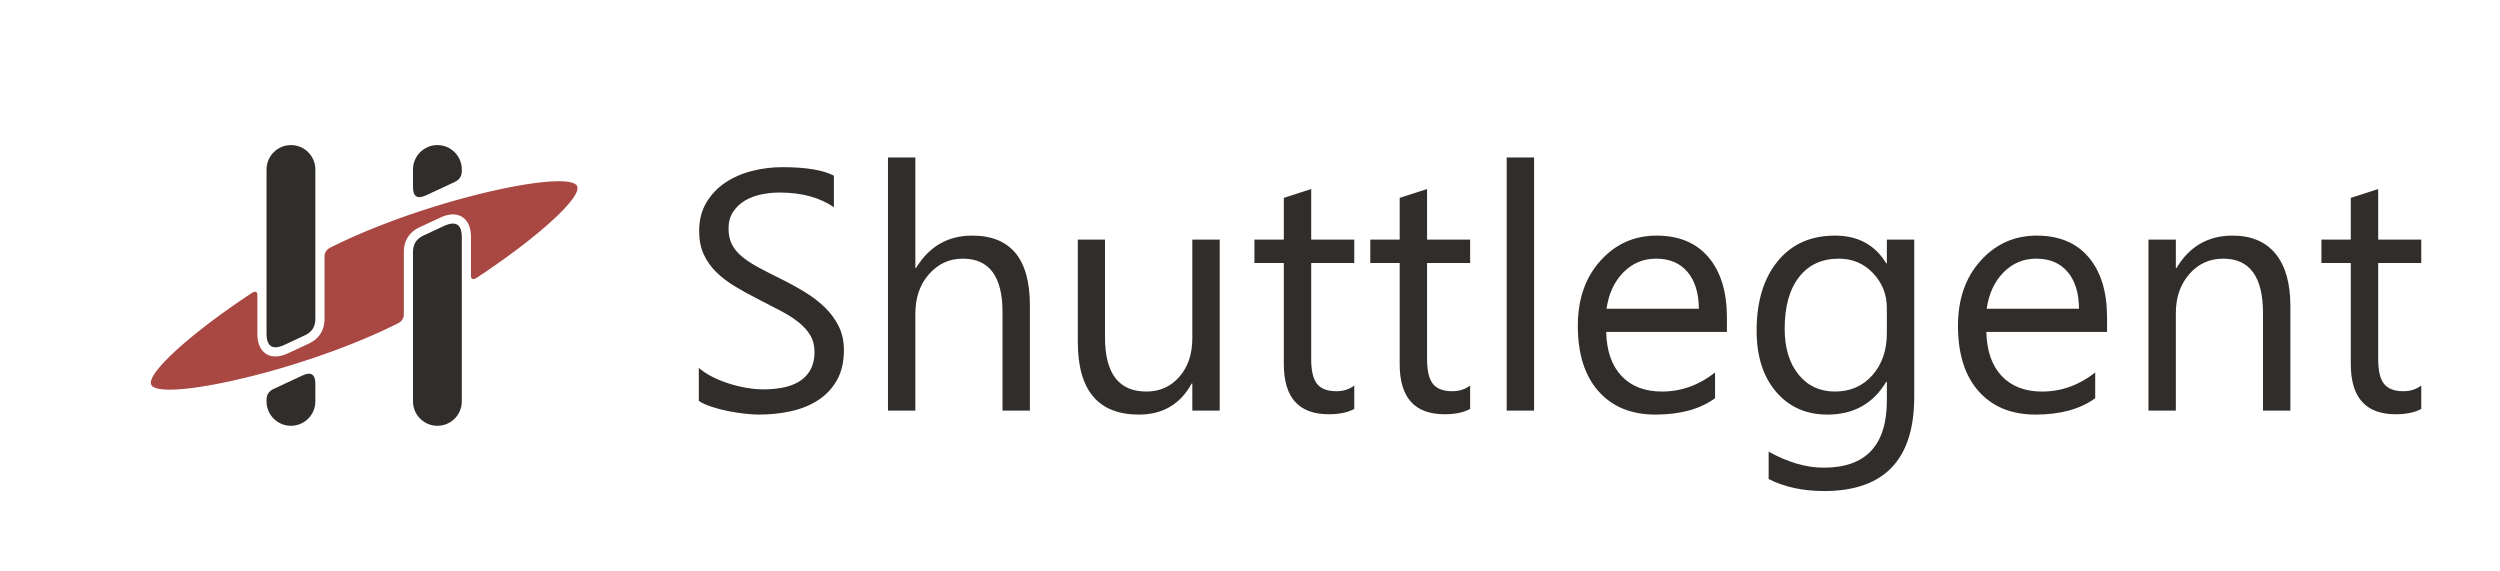
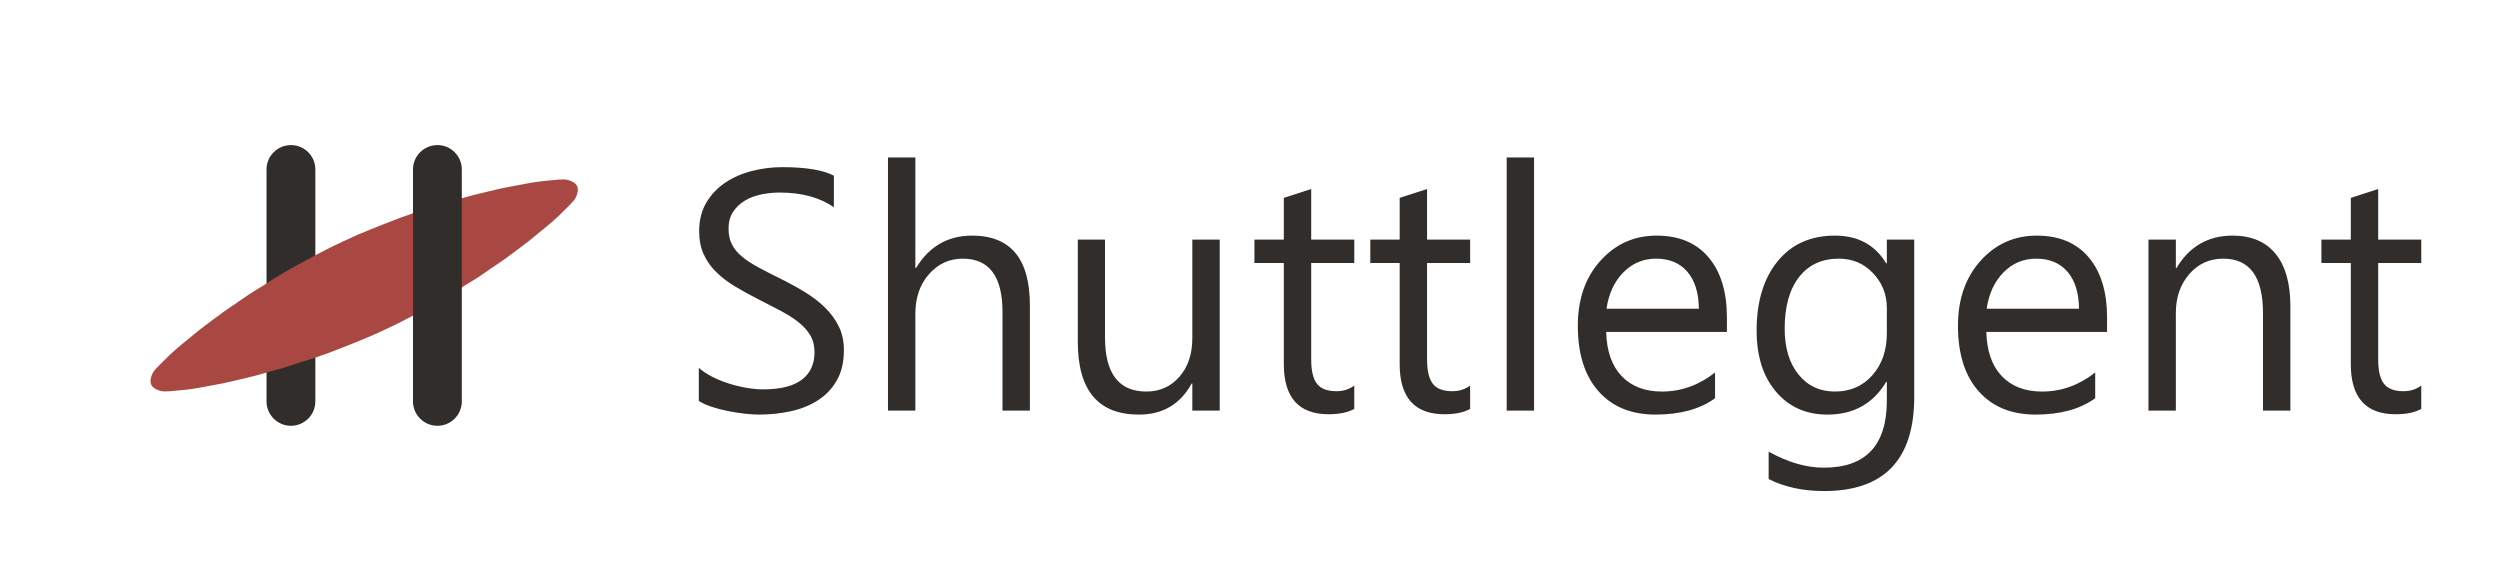
<svg xmlns="http://www.w3.org/2000/svg" width="508" height="116" viewBox="0 0 508 116" role="img">
-   <g transform="translate(12 0) scale(1)">
-     <g transform="translate(62 58) scale(0.31)">
-       <g fill="#302D2A">
-         <path d="M -64 75 Q -64 70 -59.468 67.887 L -40.532 59.057 Q -32 55.079 -32 64.493 L -32 76 C -32 84.837 -39.163 92 -48 92 C -56.837 92 -64 84.837 -64 76 Z" />
-         <path d="M -64 75 Q -64 70 -59.468 67.887 L -40.532 59.057 Q -32 55.079 -32 64.493 L -32 76 C -32 84.837 -39.163 92 -48 92 C -56.837 92 -64 84.837 -64 76 Z" transform="rotate(180)" />
-       </g>
-       <path d="M-78.258 8.024 L-79.589 8.921 L-80.911 9.818 L-82.225 10.714 L-83.529 11.611 L-84.825 12.507 L-86.112 13.402 L-87.389 14.297 L-88.657 15.19 L-89.915 16.083 L-91.163 16.974 L-92.4 17.863 L-93.627 18.751 L-94.843 19.636 L-96.048 20.52 L-97.242 21.401 L-98.424 22.279 L-99.595 23.155 L-100.754 24.028 L-101.9 24.898 L-103.034 25.764 L-104.156 26.627 L-105.265 27.486 L-106.36 28.341 L-107.443 29.191 L-108.512 30.038 L-109.567 30.88 L-110.608 31.718 L-111.635 32.55 L-112.647 33.377 L-113.645 34.199 L-114.628 35.016 L-115.596 35.827 L-116.549 36.632 L-117.485 37.431 L-118.407 38.224 L-119.312 39.01 L-120.201 39.789 L-121.073 40.562 L-121.929 41.328 L-122.767 42.086 L-123.589 42.837 L-124.393 43.58 L-125.18 44.316 L-125.948 45.043 L-126.699 45.763 L-127.431 46.474 L-128.145 47.176 L-128.84 47.869 L-129.516 48.554 L-130.173 49.229 L-130.81 49.895 L-131.428 50.551 L-132.025 51.198 L-132.317 51.517 L-132.603 51.834 L-132.884 52.149 L-133.16 52.461 L-133.431 52.77 L-133.697 53.077 L-133.957 53.381 L-134.213 53.682 L-134.463 53.981 L-134.708 54.277 L-134.947 54.57 L-135.181 54.861 L-135.41 55.149 L-135.633 55.434 L-135.851 55.716 L-136.063 55.995 L-136.27 56.271 L-136.472 56.545 L-136.668 56.815 L-136.858 57.083 L-137.043 57.347 L-137.222 57.609 L-137.395 57.868 L-137.563 58.123 L-137.725 58.375 L-137.881 58.625 L-138.032 58.871 L-138.176 59.114 L-138.315 59.354 L-138.448 59.591 L-138.575 59.824 L-138.696 60.054 L-138.812 60.281 L-138.921 60.505 L-139.024 60.725 L-139.121 60.942 L-139.212 61.156 L-139.298 61.366 L-139.377 61.573 L-139.449 61.776 L-139.516 61.976 L-139.576 62.172 L-139.631 62.365 L-139.679 62.555 L-139.72 62.74 L-139.756 62.923 L-139.785 63.101 L-139.807 63.276 L-139.823 63.448 L-139.833 63.615 L-139.837 63.779 L-139.833 63.939 L-139.824 64.096 L-139.808 64.248 L-139.785 64.397 L-139.755 64.542 L-139.719 64.683 L-139.677 64.82 L-139.627 64.954 L-139.571 65.083 L-139.508 65.209 L-139.438 65.333 L-139.36 65.454 L-139.275 65.572 L-139.183 65.688 L-139.084 65.801 L-138.977 65.911 L-138.864 66.019 L-138.743 66.125 L-138.615 66.227 L-138.48 66.328 L-138.339 66.425 L-138.19 66.521 L-138.035 66.613 L-137.872 66.703 L-137.703 66.791 L-137.527 66.876 L-137.345 66.958 L-137.156 67.038 L-136.96 67.115 L-136.757 67.19 L-136.548 67.263 L-136.332 67.333 L-136.11 67.4 L-135.881 67.465 L-135.646 67.528 L-135.404 67.588 L-135.157 67.645 L-134.902 67.701 L-134.642 67.753 L-134.375 67.804 L-134.102 67.851 L-133.823 67.897 L-133.537 67.94 L-133.246 67.98 L-132.949 68.019 L-132.645 68.054 L-132.335 68.088 L-132.02 68.119 L-131.699 68.147 L-131.371 68.173 L-131.038 68.197 L-130.699 68.219 L-130.354 68.238 L-130.004 68.255 L-129.648 68.269 L-129.286 68.281 L-128.919 68.291 L-128.546 68.298 L-128.167 68.303 L-127.783 68.306 L-127.393 68.307 L-126.998 68.305 L-126.598 68.301 L-126.192 68.294 L-125.781 68.286 L-125.365 68.275 L-124.943 68.261 L-124.516 68.246 L-124.084 68.228 L-123.205 68.186 L-122.305 68.134 L-121.385 68.074 L-120.446 68.005 L-119.487 67.927 L-118.509 67.841 L-117.512 67.745 L-116.497 67.641 L-115.463 67.529 L-114.412 67.407 L-113.343 67.278 L-112.257 67.139 L-111.153 66.993 L-110.033 66.838 L-108.897 66.674 L-107.744 66.503 L-106.575 66.323 L-105.391 66.135 L-104.192 65.939 L-102.978 65.735 L-101.749 65.523 L-100.505 65.302 L-99.248 65.074 L-97.977 64.838 L-96.692 64.594 L-95.394 64.343 L-94.084 64.084 L-92.76 63.817 L-91.425 63.542 L-90.077 63.26 L-88.718 62.97 L-87.347 62.673 L-85.965 62.368 L-84.573 62.056 L-83.17 61.737 L-81.756 61.41 L-80.333 61.076 L-78.9 60.735 L-77.458 60.387 L-76.006 60.032 L-74.546 59.67 L-73.078 59.3 L-71.601 58.924 L-70.116 58.541 L-68.624 58.151 L-67.125 57.754 L-65.619 57.351 L-64.106 56.941 L-62.586 56.524 L-61.061 56.101 L-59.529 55.671 L-57.993 55.234 L-56.451 54.791 L-54.904 54.342 L-53.352 53.887 L-51.796 53.425 L-50.237 52.957 L-48.673 52.482 L-47.106 52.002 L-45.536 51.515 L-43.963 51.023 L-42.388 50.524 L-40.81 50.02 L-39.23 49.509 L-37.649 48.993 L-36.066 48.471 L-34.483 47.943 L-32.898 47.41 L-31.313 46.871 L-29.728 46.326 L-28.143 45.776 L-26.558 45.22 L-24.975 44.659 L-23.392 44.092 L-21.81 43.52 L-20.23 42.943 L-18.652 42.36 L-17.076 41.773 L-15.503 41.18 L-13.933 40.582 L-12.365 39.979 L-10.801 39.371 L-9.241 38.758 L-7.684 38.14 L-6.132 37.517 L-4.584 36.889 L-3.042 36.257 L-1.504 35.62 L0.028 34.978 L1.555 34.332 L3.075 33.681 L4.589 33.026 L6.097 32.366 L7.597 31.702 L9.09 31.033 L10.576 30.36 L12.054 29.683 L13.524 29.002 L14.991 28.314 L16.459 27.617 L17.93 26.911 L19.402 26.197 L20.875 25.475 L22.028 24.903 L22.246 24.79 L22.484 24.658 L22.715 24.523 L22.938 24.383 L23.152 24.24 L23.359 24.093 L23.559 23.941 L23.75 23.786 L23.843 23.707 L23.934 23.627 L24.022 23.547 L24.109 23.465 L24.194 23.382 L24.277 23.298 L24.358 23.213 L24.438 23.128 L24.515 23.041 L24.59 22.953 L24.663 22.864 L24.734 22.775 L24.804 22.684 L24.871 22.593 L24.937 22.5 L25 22.407 L25.062 22.312 L25.121 22.217 L25.179 22.12 L25.234 22.023 L25.288 21.925 L25.34 21.825 L25.39 21.725 L25.438 21.624 L25.483 21.522 L25.527 21.418 L25.569 21.314 L25.609 21.209 L25.647 21.103 L25.684 20.996 L25.718 20.888 L25.75 20.779 L25.78 20.669 L25.809 20.558 L25.835 20.446 L25.859 20.333 L25.882 20.219 L25.902 20.104 L25.921 19.989 L25.938 19.872 L25.952 19.754 L25.965 19.635 L25.976 19.516 L25.984 19.395 L25.996 19.151 L26 18.903 L26 -22 L26 -22.043 L26.002 -22.276 L26.003 -22.362 L26.008 -22.594 L26.011 -22.682 L26.019 -22.911 L26.023 -23 L26.034 -23.227 L26.04 -23.318 L26.055 -23.543 L26.062 -23.635 L26.08 -23.858 L26.088 -23.952 L26.11 -24.173 L26.12 -24.268 L26.145 -24.486 L26.157 -24.583 L26.185 -24.799 L26.198 -24.897 L26.23 -25.111 L26.245 -25.21 L26.28 -25.423 L26.297 -25.523 L26.336 -25.733 L26.355 -25.834 L26.396 -26.042 L26.418 -26.144 L26.463 -26.35 L26.486 -26.453 L26.534 -26.657 L26.56 -26.761 L26.611 -26.963 L26.639 -27.068 L26.694 -27.267 L26.724 -27.373 L26.782 -27.57 L26.814 -27.676 L26.875 -27.871 L26.91 -27.978 L26.975 -28.171 L27.012 -28.278 L27.08 -28.469 L27.119 -28.576 L27.19 -28.765 L27.232 -28.872 L27.306 -29.059 L27.35 -29.166 L27.428 -29.35 L27.475 -29.457 L27.556 -29.64 L27.605 -29.746 L27.689 -29.927 L27.741 -30.033 L27.828 -30.211 L27.882 -30.317 L27.973 -30.493 L28.029 -30.598 L28.123 -30.772 L28.181 -30.876 L28.279 -31.048 L28.339 -31.151 L28.44 -31.321 L28.502 -31.423 L28.607 -31.591 L28.671 -31.691 L28.779 -31.857 L28.845 -31.956 L28.956 -32.12 L29.024 -32.218 L29.139 -32.379 L29.209 -32.476 L29.326 -32.635 L29.398 -32.73 L29.519 -32.887 L29.592 -32.98 L29.717 -33.135 L29.791 -33.226 L29.919 -33.379 L29.995 -33.468 L30.126 -33.619 L30.203 -33.706 L30.338 -33.855 L30.416 -33.94 L30.554 -34.087 L30.633 -34.17 L30.774 -34.314 L30.855 -34.395 L30.999 -34.538 L31.08 -34.616 L31.228 -34.756 L31.31 -34.833 L31.461 -34.971 L31.543 -35.045 L31.698 -35.181 L31.781 -35.253 L31.938 -35.387 L32.022 -35.456 L32.183 -35.588 L32.266 -35.655 L32.43 -35.785 L32.514 -35.85 L32.682 -35.977 L32.765 -36.04 L32.936 -36.165 L33.02 -36.226 L33.194 -36.349 L33.277 -36.407 L33.455 -36.528 L33.538 -36.584 L33.719 -36.703 L33.802 -36.757 L33.986 -36.874 L34.069 -36.926 L34.256 -37.04 L34.338 -37.09 L34.529 -37.203 L34.611 -37.25 L34.805 -37.361 L34.886 -37.406 L35.083 -37.514 L35.163 -37.558 L35.364 -37.664 L35.444 -37.706 L35.648 -37.81 L35.726 -37.849 L35.934 -37.952 L36.012 -37.989 L36.222 -38.09 L36.261 -38.108 L49.667 -44.36 L49.706 -44.378 L50.072 -44.545 L50.153 -44.582 L50.513 -44.74 L50.599 -44.777 L50.953 -44.926 L51.043 -44.963 L51.391 -45.103 L51.486 -45.141 L51.829 -45.272 L51.929 -45.309 L52.266 -45.431 L52.372 -45.469 L52.703 -45.582 L52.815 -45.619 L53.14 -45.723 L53.258 -45.759 L53.578 -45.854 L53.702 -45.89 L54.016 -45.976 L54.148 -46.01 L54.456 -46.087 L54.595 -46.12 L54.897 -46.188 L55.044 -46.219 L55.341 -46.278 L55.495 -46.307 L55.786 -46.356 L55.908 -46.376 L56.051 -46.398 L56.135 -46.41 L56.277 -46.429 L56.363 -46.44 L56.504 -46.457 L56.592 -46.467 L56.731 -46.482 L56.821 -46.491 L56.959 -46.503 L57.052 -46.511 L57.188 -46.521 L57.283 -46.527 L57.418 -46.535 L57.515 -46.54 L57.649 -46.546 L57.749 -46.55 L57.88 -46.553 L57.983 -46.555 L58.113 -46.556 L58.218 -46.556 L58.347 -46.555 L58.453 -46.553 L58.581 -46.55 L58.69 -46.546 L58.816 -46.54 L58.928 -46.534 L59.052 -46.526 L59.166 -46.518 L59.289 -46.508 L59.405 -46.497 L59.526 -46.485 L59.644 -46.472 L59.765 -46.457 L59.884 -46.442 L60.003 -46.425 L60.125 -46.406 L60.242 -46.387 L60.366 -46.365 L60.482 -46.344 L60.607 -46.319 L60.721 -46.296 L60.848 -46.268 L60.961 -46.242 L61.089 -46.211 L61.201 -46.183 L61.33 -46.149 L61.44 -46.119 L61.57 -46.081 L61.679 -46.048 L61.81 -46.007 L61.917 -45.972 L62.048 -45.928 L62.154 -45.891 L62.286 -45.842 L62.39 -45.803 L62.522 -45.751 L62.625 -45.709 L62.757 -45.654 L62.859 -45.61 L62.99 -45.551 L63.09 -45.505 L63.221 -45.443 L63.32 -45.394 L63.45 -45.328 L63.547 -45.277 L63.676 -45.208 L63.771 -45.155 L63.899 -45.082 L63.993 -45.027 L64.119 -44.951 L64.212 -44.893 L64.336 -44.814 L64.428 -44.754 L64.55 -44.672 L64.64 -44.61 L64.759 -44.525 L64.848 -44.461 L64.965 -44.374 L65.053 -44.307 L65.167 -44.217 L65.253 -44.148 L65.365 -44.056 L65.449 -43.985 L65.558 -43.891 L65.641 -43.817 L65.747 -43.721 L65.828 -43.645 L65.931 -43.548 L66.01 -43.47 L66.11 -43.371 L66.188 -43.291 L66.284 -43.19 L66.361 -43.108 L66.454 -43.006 L66.529 -42.922 L66.618 -42.82 L66.693 -42.733 L66.778 -42.63 L66.851 -42.541 L66.933 -42.438 L67.004 -42.347 L67.083 -42.243 L67.153 -42.15 L67.228 -42.047 L67.296 -41.951 L67.368 -41.848 L67.435 -41.749 L67.503 -41.647 L67.568 -41.546 L67.633 -41.445 L67.698 -41.342 L67.759 -41.24 L67.822 -41.135 L67.881 -41.035 L67.942 -40.928 L67.997 -40.828 L68.057 -40.719 L68.11 -40.62 L68.168 -40.508 L68.218 -40.411 L68.274 -40.297 L68.321 -40.201 L68.377 -40.084 L68.421 -39.989 L68.475 -39.871 L68.517 -39.777 L68.569 -39.657 L68.608 -39.564 L68.659 -39.441 L68.696 -39.351 L68.746 -39.225 L68.78 -39.136 L68.828 -39.009 L68.861 -38.921 L68.908 -38.791 L68.938 -38.705 L68.983 -38.573 L69.011 -38.489 L69.055 -38.354 L69.082 -38.272 L69.124 -38.135 L69.149 -38.054 L69.19 -37.915 L69.223 -37.796 L69.301 -37.512 L69.341 -37.359 L69.413 -37.066 L69.447 -36.919 L69.513 -36.617 L69.542 -36.477 L69.602 -36.165 L69.627 -36.031 L69.681 -35.71 L69.702 -35.582 L69.751 -35.253 L69.768 -35.13 L69.811 -34.791 L69.824 -34.675 L69.862 -34.327 L69.873 -34.215 L69.905 -33.858 L69.913 -33.752 L69.939 -33.385 L69.945 -33.284 L69.965 -32.909 L69.97 -32.811 L69.984 -32.427 L69.987 -32.334 L69.996 -31.941 L69.997 -31.852 L70 -31.45 L70 -31.407 L70 -6.585 L70.001 -6.461 L70.004 -6.341 L70.009 -6.224 L70.016 -6.111 L70.024 -6 L70.035 -5.893 L70.048 -5.789 L70.062 -5.688 L70.079 -5.59 L70.098 -5.496 L70.118 -5.405 L70.141 -5.317 L70.165 -5.232 L70.191 -5.151 L70.22 -5.073 L70.25 -4.998 L70.282 -4.926 L70.316 -4.858 L70.353 -4.792 L70.391 -4.73 L70.431 -4.671 L70.473 -4.616 L70.517 -4.563 L70.562 -4.514 L70.61 -4.468 L70.66 -4.425 L70.712 -4.386 L70.766 -4.35 L70.821 -4.317 L70.879 -4.287 L70.938 -4.26 L71 -4.237 L71.063 -4.217 L71.129 -4.2 L71.196 -4.186 L71.266 -4.176 L71.337 -4.168 L71.41 -4.164 L71.485 -4.164 L71.562 -4.166 L71.642 -4.172 L71.723 -4.181 L71.806 -4.193 L71.891 -4.208 L71.978 -4.227 L72.066 -4.248 L72.157 -4.274 L72.25 -4.302 L72.345 -4.333 L72.441 -4.368 L72.54 -4.406 L72.641 -4.447 L72.743 -4.491 L72.848 -4.539 L72.954 -4.59 L73.062 -4.644 L73.285 -4.762 L73.516 -4.893 L73.754 -5.036 L73.981 -5.181 L74.22 -5.338 L75.574 -6.232 L76.92 -7.128 L78.258 -8.024 L79.589 -8.921 L80.911 -9.818 L82.225 -10.714 L83.529 -11.611 L84.825 -12.507 L86.112 -13.402 L87.389 -14.297 L88.657 -15.19 L89.915 -16.083 L91.163 -16.974 L92.4 -17.863 L93.627 -18.751 L94.843 -19.636 L96.048 -20.52 L97.242 -21.401 L98.424 -22.279 L99.595 -23.155 L100.754 -24.028 L101.9 -24.898 L103.034 -25.764 L104.156 -26.627 L105.265 -27.486 L106.36 -28.341 L107.443 -29.191 L108.512 -30.038 L109.567 -30.88 L110.608 -31.718 L111.635 -32.55 L112.647 -33.377 L113.645 -34.199 L114.628 -35.016 L115.596 -35.827 L116.549 -36.632 L117.485 -37.431 L118.407 -38.224 L119.312 -39.01 L120.201 -39.789 L121.073 -40.562 L121.929 -41.328 L122.767 -42.086 L123.589 -42.837 L124.393 -43.58 L125.18 -44.316 L125.948 -45.043 L126.699 -45.763 L127.431 -46.474 L128.145 -47.176 L128.84 -47.869 L129.516 -48.554 L130.173 -49.229 L130.81 -49.895 L131.428 -50.551 L132.025 -51.198 L132.317 -51.517 L132.603 -51.834 L132.884 -52.149 L133.16 -52.461 L133.431 -52.77 L133.697 -53.077 L133.957 -53.381 L134.213 -53.682 L134.463 -53.981 L134.708 -54.277 L134.947 -54.57 L135.181 -54.861 L135.41 -55.149 L135.633 -55.434 L135.851 -55.716 L136.063 -55.995 L136.27 -56.271 L136.472 -56.545 L136.668 -56.815 L136.858 -57.083 L137.043 -57.347 L137.222 -57.609 L137.395 -57.868 L137.563 -58.123 L137.725 -58.375 L137.881 -58.625 L138.032 -58.871 L138.176 -59.114 L138.315 -59.354 L138.448 -59.591 L138.575 -59.824 L138.696 -60.054 L138.812 -60.281 L138.921 -60.505 L139.024 -60.725 L139.121 -60.942 L139.212 -61.156 L139.298 -61.366 L139.377 -61.573 L139.449 -61.776 L139.516 -61.976 L139.576 -62.172 L139.631 -62.365 L139.679 -62.555 L139.72 -62.74 L139.756 -62.923 L139.785 -63.101 L139.807 -63.276 L139.823 -63.448 L139.833 -63.615 L139.837 -63.779 L139.833 -63.939 L139.824 -64.096 L139.808 -64.248 L139.785 -64.397 L139.755 -64.542 L139.719 -64.683 L139.677 -64.82 L139.627 -64.954 L139.571 -65.083 L139.508 -65.209 L139.438 -65.333 L139.36 -65.454 L139.275 -65.572 L139.183 -65.688 L139.084 -65.801 L138.977 -65.911 L138.864 -66.019 L138.743 -66.125 L138.615 -66.227 L138.48 -66.328 L138.339 -66.425 L138.19 -66.521 L138.035 -66.613 L137.872 -66.703 L137.703 -66.791 L137.527 -66.876 L137.345 -66.958 L137.156 -67.038 L136.96 -67.115 L136.757 -67.19 L136.548 -67.263 L136.332 -67.333 L136.11 -67.4 L135.881 -67.465 L135.646 -67.528 L135.404 -67.588 L135.157 -67.645 L134.902 -67.701 L134.642 -67.753 L134.375 -67.804 L134.102 -67.851 L133.823 -67.897 L133.537 -67.94 L133.246 -67.98 L132.949 -68.019 L132.645 -68.054 L132.335 -68.088 L132.02 -68.119 L131.699 -68.147 L131.371 -68.173 L131.038 -68.197 L130.699 -68.219 L130.354 -68.238 L130.004 -68.255 L129.648 -68.269 L129.286 -68.281 L128.919 -68.291 L128.546 -68.298 L128.167 -68.303 L127.783 -68.306 L127.393 -68.307 L126.998 -68.305 L126.598 -68.301 L126.192 -68.294 L125.781 -68.286 L125.365 -68.275 L124.943 -68.261 L124.516 -68.246 L124.084 -68.228 L123.205 -68.186 L122.305 -68.134 L121.385 -68.074 L120.446 -68.005 L119.487 -67.927 L118.509 -67.841 L117.512 -67.745 L116.497 -67.641 L115.463 -67.529 L114.412 -67.407 L113.343 -67.278 L112.257 -67.139 L111.153 -66.993 L110.033 -66.838 L108.897 -66.674 L107.744 -66.503 L106.575 -66.323 L105.391 -66.135 L104.192 -65.939 L102.978 -65.735 L101.749 -65.523 L100.505 -65.302 L99.248 -65.074 L97.977 -64.838 L96.692 -64.594 L95.394 -64.343 L94.084 -64.084 L92.76 -63.817 L91.425 -63.542 L90.077 -63.26 L88.718 -62.97 L87.347 -62.673 L85.965 -62.368 L84.573 -62.056 L83.17 -61.737 L81.756 -61.41 L80.333 -61.076 L78.9 -60.735 L77.458 -60.387 L76.006 -60.032 L74.546 -59.67 L73.078 -59.3 L71.601 -58.924 L70.116 -58.541 L68.624 -58.151 L67.125 -57.754 L65.619 -57.351 L64.106 -56.941 L62.586 -56.524 L61.061 -56.101 L59.529 -55.671 L57.993 -55.234 L56.451 -54.791 L54.904 -54.342 L53.352 -53.887 L51.796 -53.425 L50.237 -52.957 L48.673 -52.482 L47.106 -52.002 L45.536 -51.515 L43.963 -51.023 L42.388 -50.524 L40.81 -50.02 L39.23 -49.509 L37.649 -48.993 L36.066 -48.471 L34.483 -47.943 L32.898 -47.41 L31.313 -46.871 L29.728 -46.326 L28.143 -45.776 L26.558 -45.22 L24.975 -44.659 L23.392 -44.092 L21.81 -43.52 L20.23 -42.943 L18.652 -42.36 L17.076 -41.773 L15.503 -41.18 L13.933 -40.582 L12.365 -39.979 L10.801 -39.371 L9.241 -38.758 L7.684 -38.14 L6.132 -37.517 L4.584 -36.889 L3.042 -36.257 L1.504 -35.62 L-0.028 -34.978 L-1.555 -34.332 L-3.075 -33.681 L-4.589 -33.026 L-6.097 -32.366 L-7.597 -31.702 L-9.09 -31.033 L-10.576 -30.36 L-12.054 -29.683 L-13.524 -29.002 L-14.991 -28.314 L-16.459 -27.617 L-17.93 -26.911 L-19.402 -26.197 L-20.875 -25.475 L-22.028 -24.903 L-22.246 -24.79 L-22.484 -24.658 L-22.715 -24.523 L-22.938 -24.383 L-23.152 -24.24 L-23.359 -24.093 L-23.559 -23.941 L-23.75 -23.786 L-23.843 -23.707 L-23.934 -23.627 L-24.022 -23.547 L-24.109 -23.465 L-24.194 -23.382 L-24.277 -23.298 L-24.358 -23.213 L-24.438 -23.128 L-24.515 -23.041 L-24.59 -22.953 L-24.663 -22.864 L-24.734 -22.775 L-24.804 -22.684 L-24.871 -22.593 L-24.937 -22.5 L-25 -22.407 L-25.062 -22.312 L-25.121 -22.217 L-25.179 -22.12 L-25.234 -22.023 L-25.288 -21.925 L-25.34 -21.825 L-25.39 -21.725 L-25.438 -21.624 L-25.483 -21.522 L-25.527 -21.418 L-25.569 -21.314 L-25.609 -21.209 L-25.647 -21.103 L-25.684 -20.996 L-25.718 -20.888 L-25.75 -20.779 L-25.78 -20.669 L-25.809 -20.558 L-25.835 -20.446 L-25.859 -20.333 L-25.882 -20.219 L-25.902 -20.104 L-25.921 -19.989 L-25.938 -19.872 L-25.952 -19.754 L-25.965 -19.635 L-25.976 -19.516 L-25.984 -19.395 L-25.996 -19.151 L-26 -18.903 L-26 22 L-26 22.043 L-26.002 22.276 L-26.003 22.362 L-26.008 22.594 L-26.011 22.682 L-26.019 22.911 L-26.023 23 L-26.034 23.227 L-26.04 23.318 L-26.055 23.543 L-26.062 23.635 L-26.08 23.858 L-26.088 23.952 L-26.11 24.173 L-26.12 24.268 L-26.145 24.486 L-26.157 24.583 L-26.185 24.799 L-26.198 24.897 L-26.23 25.111 L-26.245 25.21 L-26.28 25.423 L-26.297 25.523 L-26.336 25.733 L-26.355 25.834 L-26.396 26.042 L-26.418 26.144 L-26.463 26.35 L-26.486 26.453 L-26.534 26.657 L-26.56 26.761 L-26.611 26.963 L-26.639 27.068 L-26.694 27.267 L-26.724 27.373 L-26.782 27.57 L-26.814 27.676 L-26.875 27.871 L-26.91 27.978 L-26.975 28.171 L-27.012 28.278 L-27.08 28.469 L-27.119 28.576 L-27.19 28.765 L-27.232 28.872 L-27.306 29.059 L-27.35 29.166 L-27.428 29.35 L-27.475 29.457 L-27.556 29.64 L-27.605 29.746 L-27.689 29.927 L-27.741 30.033 L-27.828 30.211 L-27.882 30.317 L-27.973 30.493 L-28.029 30.598 L-28.123 30.772 L-28.181 30.876 L-28.279 31.048 L-28.339 31.151 L-28.44 31.321 L-28.502 31.423 L-28.607 31.591 L-28.671 31.691 L-28.779 31.857 L-28.845 31.956 L-28.956 32.12 L-29.024 32.218 L-29.139 32.379 L-29.209 32.476 L-29.326 32.635 L-29.398 32.73 L-29.519 32.887 L-29.592 32.98 L-29.717 33.135 L-29.791 33.226 L-29.919 33.379 L-29.995 33.468 L-30.126 33.619 L-30.203 33.706 L-30.338 33.855 L-30.416 33.94 L-30.554 34.087 L-30.633 34.17 L-30.774 34.314 L-30.855 34.395 L-30.999 34.538 L-31.08 34.616 L-31.228 34.756 L-31.31 34.833 L-31.461 34.971 L-31.543 35.045 L-31.698 35.181 L-31.781 35.253 L-31.938 35.387 L-32.022 35.456 L-32.183 35.588 L-32.266 35.655 L-32.43 35.785 L-32.514 35.85 L-32.682 35.977 L-32.765 36.04 L-32.936 36.165 L-33.02 36.226 L-33.194 36.349 L-33.277 36.407 L-33.455 36.528 L-33.538 36.584 L-33.719 36.703 L-33.802 36.757 L-33.986 36.874 L-34.069 36.926 L-34.256 37.04 L-34.338 37.09 L-34.529 37.203 L-34.611 37.25 L-34.805 37.361 L-34.886 37.406 L-35.083 37.514 L-35.163 37.558 L-35.364 37.664 L-35.444 37.706 L-35.648 37.81 L-35.726 37.849 L-35.934 37.952 L-36.012 37.989 L-36.222 38.09 L-36.261 38.108 L-49.667 44.36 L-49.706 44.378 L-50.072 44.545 L-50.153 44.582 L-50.513 44.74 L-50.599 44.777 L-50.953 44.926 L-51.043 44.963 L-51.391 45.103 L-51.486 45.141 L-51.829 45.272 L-51.929 45.309 L-52.266 45.431 L-52.372 45.469 L-52.703 45.582 L-52.815 45.619 L-53.14 45.723 L-53.258 45.759 L-53.578 45.854 L-53.702 45.89 L-54.016 45.976 L-54.148 46.01 L-54.456 46.087 L-54.595 46.12 L-54.897 46.188 L-55.044 46.219 L-55.341 46.278 L-55.495 46.307 L-55.786 46.356 L-55.908 46.376 L-56.051 46.398 L-56.135 46.41 L-56.277 46.429 L-56.363 46.44 L-56.504 46.457 L-56.592 46.467 L-56.731 46.482 L-56.821 46.491 L-56.959 46.503 L-57.052 46.511 L-57.188 46.521 L-57.283 46.527 L-57.418 46.535 L-57.515 46.54 L-57.649 46.546 L-57.749 46.55 L-57.88 46.553 L-57.983 46.555 L-58.113 46.556 L-58.218 46.556 L-58.347 46.555 L-58.453 46.553 L-58.581 46.55 L-58.69 46.546 L-58.816 46.54 L-58.928 46.534 L-59.052 46.526 L-59.166 46.518 L-59.289 46.508 L-59.405 46.497 L-59.526 46.485 L-59.644 46.472 L-59.765 46.457 L-59.884 46.442 L-60.003 46.425 L-60.125 46.406 L-60.242 46.387 L-60.366 46.365 L-60.482 46.344 L-60.607 46.319 L-60.721 46.296 L-60.848 46.268 L-60.961 46.242 L-61.089 46.211 L-61.201 46.183 L-61.33 46.149 L-61.44 46.119 L-61.57 46.081 L-61.679 46.048 L-61.81 46.007 L-61.917 45.972 L-62.048 45.928 L-62.154 45.891 L-62.286 45.842 L-62.39 45.803 L-62.522 45.751 L-62.625 45.709 L-62.757 45.654 L-62.859 45.61 L-62.99 45.551 L-63.09 45.505 L-63.221 45.443 L-63.32 45.394 L-63.45 45.328 L-63.547 45.277 L-63.676 45.208 L-63.771 45.155 L-63.899 45.082 L-63.993 45.027 L-64.119 44.951 L-64.212 44.893 L-64.336 44.814 L-64.428 44.754 L-64.55 44.672 L-64.64 44.61 L-64.759 44.525 L-64.848 44.461 L-64.965 44.374 L-65.053 44.307 L-65.167 44.217 L-65.253 44.148 L-65.365 44.056 L-65.449 43.985 L-65.558 43.891 L-65.641 43.817 L-65.747 43.721 L-65.828 43.645 L-65.931 43.548 L-66.01 43.47 L-66.11 43.371 L-66.188 43.291 L-66.284 43.19 L-66.361 43.108 L-66.454 43.006 L-66.529 42.922 L-66.618 42.82 L-66.693 42.733 L-66.778 42.63 L-66.851 42.541 L-66.933 42.438 L-67.004 42.347 L-67.083 42.243 L-67.153 42.15 L-67.228 42.047 L-67.296 41.951 L-67.368 41.848 L-67.435 41.749 L-67.503 41.647 L-67.568 41.546 L-67.633 41.445 L-67.698 41.342 L-67.759 41.24 L-67.822 41.135 L-67.881 41.035 L-67.942 40.928 L-67.997 40.828 L-68.057 40.719 L-68.11 40.62 L-68.168 40.508 L-68.218 40.411 L-68.274 40.297 L-68.321 40.201 L-68.377 40.084 L-68.421 39.989 L-68.475 39.871 L-68.517 39.777 L-68.569 39.657 L-68.608 39.564 L-68.659 39.441 L-68.696 39.351 L-68.746 39.225 L-68.78 39.136 L-68.828 39.009 L-68.861 38.921 L-68.908 38.791 L-68.938 38.705 L-68.983 38.573 L-69.011 38.489 L-69.055 38.354 L-69.082 38.272 L-69.124 38.135 L-69.149 38.054 L-69.19 37.915 L-69.223 37.796 L-69.301 37.512 L-69.341 37.359 L-69.413 37.066 L-69.447 36.919 L-69.513 36.617 L-69.542 36.477 L-69.602 36.165 L-69.627 36.031 L-69.681 35.71 L-69.702 35.582 L-69.751 35.253 L-69.768 35.13 L-69.811 34.791 L-69.824 34.675 L-69.862 34.327 L-69.873 34.215 L-69.905 33.858 L-69.913 33.752 L-69.939 33.385 L-69.945 33.284 L-69.965 32.909 L-69.97 32.811 L-69.984 32.427 L-69.987 32.334 L-69.996 31.941 L-69.997 31.852 L-70 31.45 L-70 31.407 L-70 6.585 L-70.001 6.461 L-70.004 6.341 L-70.009 6.224 L-70.016 6.111 L-70.024 6 L-70.035 5.893 L-70.048 5.789 L-70.062 5.688 L-70.079 5.59 L-70.098 5.496 L-70.118 5.405 L-70.141 5.317 L-70.165 5.232 L-70.191 5.151 L-70.22 5.073 L-70.25 4.998 L-70.282 4.926 L-70.316 4.858 L-70.353 4.792 L-70.391 4.73 L-70.431 4.671 L-70.473 4.616 L-70.517 4.563 L-70.562 4.514 L-70.61 4.468 L-70.66 4.425 L-70.712 4.386 L-70.766 4.35 L-70.821 4.317 L-70.879 4.287 L-70.938 4.26 L-71 4.237 L-71.063 4.217 L-71.129 4.2 L-71.196 4.186 L-71.266 4.176 L-71.337 4.168 L-71.41 4.164 L-71.485 4.164 L-71.562 4.166 L-71.642 4.172 L-71.723 4.181 L-71.806 4.193 L-71.891 4.208 L-71.978 4.227 L-72.066 4.248 L-72.157 4.274 L-72.25 4.302 L-72.345 4.333 L-72.441 4.368 L-72.54 4.406 L-72.641 4.447 L-72.743 4.491 L-72.848 4.539 L-72.954 4.59 L-73.062 4.644 L-73.285 4.762 L-73.516 4.893 L-73.754 5.036 L-73.981 5.181 L-74.22 5.338 L-75.574 6.232 L-76.92 7.128 L-78.258 8.024Z" fill="#A94743" fill-rule="evenodd" />
-       <g fill="#302D2A">
-         <path d="M -48 -92 C -39.163 -92 -32 -84.837 -32 -76 L -32 22 Q -32 29.5 -38.797 32.67 L -52.203 38.922 Q -64 44.423 -64 31.407 L -64 -76 C -64 -84.837 -56.837 -92 -48 -92 Z" />
-         <path d="M -48 -92 C -39.163 -92 -32 -84.837 -32 -76 L -32 22 Q -32 29.5 -38.797 32.67 L -52.203 38.922 Q -64 44.423 -64 31.407 L -64 -76 C -64 -84.837 -56.837 -92 -48 -92 Z" transform="rotate(180)" />
-       </g>
-     </g>
-     <g transform="translate(130 32) scale(0.6947756) translate(-5.908203 -33.88672)">
-       <path d="M5.908 105.078L5.908 95.41C7.015 96.387 8.341 97.266 9.888 98.047C11.434 98.828 13.062 99.487 14.771 100.024C16.48 100.561 18.197 100.977 19.922 101.269C21.647 101.562 23.242 101.709 24.707 101.709C29.753 101.709 33.52 100.773 36.011 98.901C38.501 97.03 39.746 94.336 39.746 90.82C39.746 88.932 39.331 87.288 38.501 85.889C37.671 84.489 36.523 83.211 35.059 82.056C33.594 80.9 31.86 79.793 29.858 78.735C27.856 77.677 25.7 76.562 23.389 75.391C20.947 74.154 18.669 72.9 16.553 71.631C14.437 70.361 12.598 68.962 11.035 67.432C9.473 65.902 8.244 64.168 7.349 62.231C6.453 60.295 6.006 58.024 6.006 55.42C6.006 52.23 6.706 49.455 8.105 47.095C9.505 44.735 11.344 42.79 13.623 41.26C15.902 39.73 18.498 38.59 21.411 37.842C24.325 37.093 27.295 36.719 30.322 36.719C37.223 36.719 42.253 37.549 45.41 39.209L45.41 48.438C41.276 45.573 35.97 44.141 29.492 44.141C27.702 44.141 25.912 44.328 24.121 44.702C22.331 45.077 20.736 45.687 19.336 46.533C17.936 47.38 16.797 48.47 15.918 49.805C15.039 51.139 14.6 52.767 14.6 54.688C14.6 56.478 14.933 58.024 15.601 59.326C16.268 60.628 17.253 61.816 18.555 62.891C19.857 63.965 21.444 65.007 23.315 66.016C25.187 67.025 27.344 68.132 29.785 69.336C32.292 70.573 34.668 71.875 36.914 73.242C39.16 74.609 41.13 76.123 42.822 77.783C44.515 79.443 45.858 81.282 46.851 83.301C47.843 85.319 48.34 87.63 48.34 90.234C48.34 93.685 47.664 96.606 46.313 98.999C44.963 101.392 43.14 103.337 40.845 104.834C38.55 106.331 35.905 107.414 32.91 108.081C29.915 108.748 26.758 109.082 23.438 109.082C22.331 109.082 20.963 108.993 19.336 108.814C17.708 108.634 16.048 108.374 14.355 108.032C12.663 107.69 11.06 107.267 9.546 106.763C8.032 106.258 6.82 105.697 5.908 105.078ZM102.734 107.91L94.727 107.91L94.727 79.102C94.727 68.685 90.853 63.477 83.106 63.477C79.199 63.477 75.912 64.982 73.242 67.993C70.573 71.004 69.238 74.87 69.238 79.59L69.238 107.91L61.23 107.91L61.23 33.887L69.238 33.887L69.238 66.211L69.434 66.211C73.275 59.896 78.743 56.738 85.84 56.738C97.103 56.738 102.734 63.525 102.734 77.1ZM158.252 107.91L150.244 107.91L150.244 100L150.049 100C146.728 106.055 141.585 109.082 134.619 109.082C122.705 109.082 116.748 101.986 116.748 87.793L116.748 57.91L124.707 57.91L124.707 86.523C124.707 97.07 128.744 102.344 136.816 102.344C140.723 102.344 143.937 100.903 146.46 98.022C148.983 95.142 150.244 91.374 150.244 86.719L150.244 57.91L158.252 57.91ZM197.607 107.422C195.719 108.463 193.229 108.984 190.137 108.984C181.38 108.984 177.002 104.102 177.002 94.336L177.002 64.746L168.408 64.746L168.408 57.91L177.002 57.91L177.002 45.703L185.01 43.115L185.01 57.91L197.607 57.91L197.607 64.746L185.01 64.746L185.01 92.92C185.01 96.273 185.579 98.665 186.719 100.098C187.858 101.53 189.746 102.246 192.383 102.246C194.401 102.246 196.143 101.693 197.607 100.586ZM231.494 107.422C229.606 108.463 227.116 108.984 224.023 108.984C215.267 108.984 210.889 104.102 210.889 94.336L210.889 64.746L202.295 64.746L202.295 57.91L210.889 57.91L210.889 45.703L218.897 43.115L218.897 57.91L231.494 57.91L231.494 64.746L218.897 64.746L218.897 92.92C218.897 96.273 219.466 98.665 220.606 100.098C221.745 101.53 223.633 102.246 226.269 102.246C228.288 102.246 230.029 101.693 231.494 100.586ZM250.195 107.91L242.188 107.91L242.188 33.887L250.195 33.887ZM306.592 84.912L271.289 84.912C271.419 90.478 272.917 94.775 275.781 97.803C278.646 100.83 282.585 102.344 287.598 102.344C293.229 102.344 298.405 100.488 303.125 96.777L303.125 104.297C298.73 107.487 292.92 109.082 285.693 109.082C278.63 109.082 273.079 106.811 269.043 102.27C265.007 97.73 262.988 91.341 262.988 83.106C262.988 75.326 265.194 68.986 269.604 64.087C274.015 59.188 279.492 56.738 286.035 56.738C292.578 56.738 297.64 58.854 301.221 63.086C304.801 67.318 306.592 73.193 306.592 80.713ZM298.389 78.125C298.356 73.503 297.241 69.906 295.044 67.334C292.847 64.762 289.795 63.477 285.889 63.477C282.113 63.477 278.906 64.828 276.269 67.529C273.633 70.231 272.005 73.763 271.387 78.125ZM361.377 103.906C361.377 122.266 352.588 131.445 335.01 131.445C328.825 131.445 323.421 130.273 318.799 127.93L318.799 119.922C324.43 123.047 329.801 124.609 334.912 124.609C347.217 124.609 353.369 118.066 353.369 104.981L353.369 99.512L353.174 99.512C349.365 105.892 343.636 109.082 335.986 109.082C329.769 109.082 324.764 106.86 320.972 102.417C317.179 97.974 315.283 92.008 315.283 84.522C315.283 76.025 317.326 69.271 321.411 64.258C325.496 59.245 331.087 56.738 338.184 56.738C344.922 56.738 349.919 59.44 353.174 64.844L353.369 64.844L353.369 57.91L361.377 57.91ZM353.369 85.303L353.369 77.93C353.369 73.958 352.026 70.557 349.341 67.725C346.655 64.893 343.31 63.477 339.307 63.477C334.359 63.477 330.485 65.275 327.685 68.872C324.886 72.469 323.486 77.507 323.486 83.984C323.486 89.551 324.829 94.002 327.515 97.339C330.2 100.675 333.757 102.344 338.184 102.344C342.676 102.344 346.33 100.749 349.146 97.559C351.961 94.368 353.369 90.283 353.369 85.303ZM417.773 84.912L382.471 84.912C382.601 90.478 384.098 94.775 386.963 97.803C389.827 100.83 393.766 102.344 398.779 102.344C404.411 102.344 409.587 100.488 414.307 96.777L414.307 104.297C409.912 107.487 404.101 109.082 396.875 109.082C389.811 109.082 384.261 106.811 380.225 102.27C376.188 97.73 374.17 91.341 374.17 83.106C374.17 75.326 376.375 68.986 380.786 64.087C385.197 59.188 390.674 56.738 397.217 56.738C403.76 56.738 408.822 58.854 412.402 63.086C415.983 67.318 417.773 73.193 417.773 80.713ZM409.57 78.125C409.538 73.503 408.423 69.906 406.226 67.334C404.028 64.762 400.977 63.477 397.07 63.477C393.294 63.477 390.088 64.828 387.451 67.529C384.815 70.231 383.187 73.763 382.568 78.125ZM471.387 107.91L463.379 107.91L463.379 79.394C463.379 68.782 459.505 63.477 451.758 63.477C447.754 63.477 444.442 64.982 441.821 67.993C439.201 71.004 437.891 74.805 437.891 79.394L437.891 107.91L429.883 107.91L429.883 57.91L437.891 57.91L437.891 66.211L438.086 66.211C441.862 59.896 447.331 56.738 454.492 56.738C459.961 56.738 464.144 58.504 467.041 62.036C469.938 65.568 471.387 70.671 471.387 77.344ZM509.668 107.422C507.78 108.463 505.29 108.984 502.197 108.984C493.441 108.984 489.062 104.102 489.062 94.336L489.062 64.746L480.469 64.746L480.469 57.91L489.062 57.91L489.062 45.703L497.07 43.115L497.07 57.91L509.668 57.91L509.668 64.746L497.07 64.746L497.07 92.92C497.07 96.273 497.64 98.665 498.779 100.098C499.919 101.53 501.807 102.246 504.443 102.246C506.462 102.246 508.203 101.693 509.668 100.586Z" fill="#302D2A" />
-     </g>
+   <g transform="translate(74 58) scale(0.31)">
+     <rect x="-64" y="-92" width="32" height="184" rx="16" fill="#302D2A" />
+     <path d="M -154 0 C -154 -2.14 -152.33 -4.64 -150 -6.43 C -147.67 -8.22 -143.33 -9.46 -140 -10.73 C -136.67 -12 -133.33 -13.07 -130 -14.07 C -126.67 -15.07 -123.33 -15.85 -120 -16.71 C -116.67 -17.58 -113.33 -18.48 -110 -19.26 C -106.67 -20.04 -103.33 -20.71 -100 -21.4 C -96.67 -22.09 -93.33 -22.81 -90 -23.42 C -86.67 -24.03 -83.33 -24.49 -80 -25.04 C -76.67 -25.59 -73.33 -26.24 -70 -26.71 C -66.67 -27.18 -63.33 -27.46 -60 -27.88 C -56.67 -28.3 -53.33 -28.86 -50 -29.25 C -46.67 -29.64 -43.33 -29.96 -40 -30.23 C -36.67 -30.5 -33.33 -30.68 -30 -30.89 C -26.67 -31.1 -23.33 -31.32 -20 -31.49 C -16.67 -31.66 -13.33 -31.82 -10 -31.91 C -6.67 -32 -3.33 -32 0 -32 C 3.33 -32 6.67 -32 10 -31.91 C 13.33 -31.82 16.67 -31.66 20 -31.49 C 23.33 -31.32 26.67 -31.1 30 -30.89 C 33.33 -30.68 36.67 -30.5 40 -30.23 C 43.33 -29.96 46.67 -29.64 50 -29.25 C 53.33 -28.86 56.67 -28.3 60 -27.88 C 63.33 -27.46 66.67 -27.18 70 -26.71 C 73.33 -26.24 76.67 -25.59 80 -25.04 C 83.33 -24.49 86.67 -24.03 90 -23.42 C 93.33 -22.81 96.67 -22.09 100 -21.4 C 103.33 -20.71 106.67 -20.04 110 -19.26 C 113.33 -18.48 116.67 -17.58 120 -16.71 C 123.33 -15.85 126.67 -15.07 130 -14.07 C 133.33 -13.07 136.67 -12 140 -10.73 C 143.33 -9.46 147.67 -8.22 150 -6.43 C 152.33 -4.64 154 -2.14 154 0 C 154 2.14 152.33 4.64 150 6.43 C 147.67 8.22 143.33 9.46 140 10.73 C 136.67 12 133.33 13.07 130 14.07 C 126.67 15.07 123.33 15.85 120 16.71 C 116.67 17.58 113.33 18.48 110 19.26 C 106.67 20.04 103.33 20.71 100 21.4 C 96.67 22.09 93.33 22.81 90 23.42 C 86.67 24.03 83.33 24.49 80 25.04 C 76.67 25.59 73.33 26.24 70 26.71 C 66.67 27.18 63.33 27.46 60 27.88 C 56.67 28.3 53.33 28.86 50 29.25 C 46.67 29.64 43.33 29.96 40 30.23 C 36.67 30.5 33.33 30.68 30 30.89 C 26.67 31.1 23.33 31.32 20 31.49 C 16.67 31.66 13.33 31.82 10 31.91 C 6.67 32 3.33 32 0 32 C -3.33 32 -6.67 32 -10 31.91 C -13.33 31.82 -16.67 31.66 -20 31.49 C -23.33 31.32 -26.67 31.1 -30 30.89 C -33.33 30.68 -36.67 30.5 -40 30.23 C -43.33 29.96 -46.67 29.64 -50 29.25 C -53.33 28.86 -56.67 28.3 -60 27.88 C -63.33 27.46 -66.67 27.18 -70 26.71 C -73.33 26.24 -76.67 25.59 -80 25.04 C -83.33 24.49 -86.67 24.03 -90 23.42 C -93.33 22.81 -96.67 22.09 -100 21.4 C -103.33 20.71 -106.67 20.04 -110 19.26 C -113.33 18.48 -116.67 17.58 -120 16.71 C -123.33 15.85 -126.67 15.07 -130 14.07 C -133.33 13.07 -136.67 12 -140 10.73 C -143.33 9.46 -147.67 8.22 -150 6.43 C -152.33 4.64 -154 2.14 -154 0 Z" transform="rotate(-25)" fill="#A94743" />
+     <rect x="32" y="-92" width="32" height="184" rx="16" fill="#302D2A" />
+   </g>
+   <g transform="translate(142 32) scale(0.6947756) translate(-5.908203 -33.88672)">
+     <path d="M5.908 105.078L5.908 95.41C7.015 96.387 8.341 97.266 9.888 98.047C11.434 98.828 13.062 99.487 14.771 100.024C16.48 100.561 18.197 100.977 19.922 101.269C21.647 101.562 23.242 101.709 24.707 101.709C29.753 101.709 33.52 100.773 36.011 98.901C38.501 97.03 39.746 94.336 39.746 90.82C39.746 88.932 39.331 87.288 38.501 85.889C37.671 84.489 36.523 83.211 35.059 82.056C33.594 80.9 31.86 79.793 29.858 78.735C27.856 77.677 25.7 76.562 23.389 75.391C20.947 74.154 18.669 72.9 16.553 71.631C14.437 70.361 12.598 68.962 11.035 67.432C9.473 65.902 8.244 64.168 7.349 62.231C6.453 60.295 6.006 58.024 6.006 55.42C6.006 52.23 6.706 49.455 8.105 47.095C9.505 44.735 11.344 42.79 13.623 41.26C15.902 39.73 18.498 38.59 21.411 37.842C24.325 37.093 27.295 36.719 30.322 36.719C37.223 36.719 42.253 37.549 45.41 39.209L45.41 48.438C41.276 45.573 35.97 44.141 29.492 44.141C27.702 44.141 25.912 44.328 24.121 44.702C22.331 45.077 20.736 45.687 19.336 46.533C17.936 47.38 16.797 48.47 15.918 49.805C15.039 51.139 14.6 52.767 14.6 54.688C14.6 56.478 14.933 58.024 15.601 59.326C16.268 60.628 17.253 61.816 18.555 62.891C19.857 63.965 21.444 65.007 23.315 66.016C25.187 67.025 27.344 68.132 29.785 69.336C32.292 70.573 34.668 71.875 36.914 73.242C39.16 74.609 41.13 76.123 42.822 77.783C44.515 79.443 45.858 81.282 46.851 83.301C47.843 85.319 48.34 87.63 48.34 90.234C48.34 93.685 47.664 96.606 46.313 98.999C44.963 101.392 43.14 103.337 40.845 104.834C38.55 106.331 35.905 107.414 32.91 108.081C29.915 108.748 26.758 109.082 23.438 109.082C22.331 109.082 20.963 108.993 19.336 108.814C17.708 108.634 16.048 108.374 14.355 108.032C12.663 107.69 11.06 107.267 9.546 106.763C8.032 106.258 6.82 105.697 5.908 105.078ZM102.734 107.91L94.727 107.91L94.727 79.102C94.727 68.685 90.853 63.477 83.106 63.477C79.199 63.477 75.912 64.982 73.242 67.993C70.573 71.004 69.238 74.87 69.238 79.59L69.238 107.91L61.23 107.91L61.23 33.887L69.238 33.887L69.238 66.211L69.434 66.211C73.275 59.896 78.743 56.738 85.84 56.738C97.103 56.738 102.734 63.525 102.734 77.1ZM158.252 107.91L150.244 107.91L150.244 100L150.049 100C146.728 106.055 141.585 109.082 134.619 109.082C122.705 109.082 116.748 101.986 116.748 87.793L116.748 57.91L124.707 57.91L124.707 86.523C124.707 97.07 128.744 102.344 136.816 102.344C140.723 102.344 143.937 100.903 146.46 98.022C148.983 95.142 150.244 91.374 150.244 86.719L150.244 57.91L158.252 57.91ZM197.607 107.422C195.719 108.463 193.229 108.984 190.137 108.984C181.38 108.984 177.002 104.102 177.002 94.336L177.002 64.746L168.408 64.746L168.408 57.91L177.002 57.91L177.002 45.703L185.01 43.115L185.01 57.91L197.607 57.91L197.607 64.746L185.01 64.746L185.01 92.92C185.01 96.273 185.579 98.665 186.719 100.098C187.858 101.53 189.746 102.246 192.383 102.246C194.401 102.246 196.143 101.693 197.607 100.586ZM231.494 107.422C229.606 108.463 227.116 108.984 224.023 108.984C215.267 108.984 210.889 104.102 210.889 94.336L210.889 64.746L202.295 64.746L202.295 57.91L210.889 57.91L210.889 45.703L218.897 43.115L218.897 57.91L231.494 57.91L231.494 64.746L218.897 64.746L218.897 92.92C218.897 96.273 219.466 98.665 220.606 100.098C221.745 101.53 223.633 102.246 226.269 102.246C228.288 102.246 230.029 101.693 231.494 100.586ZM250.195 107.91L242.188 107.91L242.188 33.887L250.195 33.887ZM306.592 84.912L271.289 84.912C271.419 90.478 272.917 94.775 275.781 97.803C278.646 100.83 282.585 102.344 287.598 102.344C293.229 102.344 298.405 100.488 303.125 96.777L303.125 104.297C298.73 107.487 292.92 109.082 285.693 109.082C278.63 109.082 273.079 106.811 269.043 102.27C265.007 97.73 262.988 91.341 262.988 83.106C262.988 75.326 265.194 68.986 269.604 64.087C274.015 59.188 279.492 56.738 286.035 56.738C292.578 56.738 297.64 58.854 301.221 63.086C304.801 67.318 306.592 73.193 306.592 80.713ZM298.389 78.125C298.356 73.503 297.241 69.906 295.044 67.334C292.847 64.762 289.795 63.477 285.889 63.477C282.113 63.477 278.906 64.828 276.269 67.529C273.633 70.231 272.005 73.763 271.387 78.125ZM361.377 103.906C361.377 122.266 352.588 131.445 335.01 131.445C328.825 131.445 323.421 130.273 318.799 127.93L318.799 119.922C324.43 123.047 329.801 124.609 334.912 124.609C347.217 124.609 353.369 118.066 353.369 104.981L353.369 99.512L353.174 99.512C349.365 105.892 343.636 109.082 335.986 109.082C329.769 109.082 324.764 106.86 320.972 102.417C317.179 97.974 315.283 92.008 315.283 84.522C315.283 76.025 317.326 69.271 321.411 64.258C325.496 59.245 331.087 56.738 338.184 56.738C344.922 56.738 349.919 59.44 353.174 64.844L353.369 64.844L353.369 57.91L361.377 57.91ZM353.369 85.303L353.369 77.93C353.369 73.958 352.026 70.557 349.341 67.725C346.655 64.893 343.31 63.477 339.307 63.477C334.359 63.477 330.485 65.275 327.685 68.872C324.886 72.469 323.486 77.507 323.486 83.984C323.486 89.551 324.829 94.002 327.515 97.339C330.2 100.675 333.757 102.344 338.184 102.344C342.676 102.344 346.33 100.749 349.146 97.559C351.961 94.368 353.369 90.283 353.369 85.303ZM417.773 84.912L382.471 84.912C382.601 90.478 384.098 94.775 386.963 97.803C389.827 100.83 393.766 102.344 398.779 102.344C404.411 102.344 409.587 100.488 414.307 96.777L414.307 104.297C409.912 107.487 404.101 109.082 396.875 109.082C389.811 109.082 384.261 106.811 380.225 102.27C376.188 97.73 374.17 91.341 374.17 83.106C374.17 75.326 376.375 68.986 380.786 64.087C385.197 59.188 390.674 56.738 397.217 56.738C403.76 56.738 408.822 58.854 412.402 63.086C415.983 67.318 417.773 73.193 417.773 80.713ZM409.57 78.125C409.538 73.503 408.423 69.906 406.226 67.334C404.028 64.762 400.977 63.477 397.07 63.477C393.294 63.477 390.088 64.828 387.451 67.529C384.815 70.231 383.187 73.763 382.568 78.125ZM471.387 107.91L463.379 107.91L463.379 79.394C463.379 68.782 459.505 63.477 451.758 63.477C447.754 63.477 444.442 64.982 441.821 67.993C439.201 71.004 437.891 74.805 437.891 79.394L437.891 107.91L429.883 107.91L429.883 57.91L437.891 57.91L437.891 66.211L438.086 66.211C441.862 59.896 447.331 56.738 454.492 56.738C459.961 56.738 464.144 58.504 467.041 62.036C469.938 65.568 471.387 70.671 471.387 77.344ZM509.668 107.422C507.78 108.463 505.29 108.984 502.197 108.984C493.441 108.984 489.062 104.102 489.062 94.336L489.062 64.746L480.469 64.746L480.469 57.91L489.062 57.91L489.062 45.703L497.07 43.115L497.07 57.91L509.668 57.91L509.668 64.746L497.07 64.746L497.07 92.92C497.07 96.273 497.64 98.665 498.779 100.098C499.919 101.53 501.807 102.246 504.443 102.246C506.462 102.246 508.203 101.693 509.668 100.586Z" fill="#302D2A" />
  </g>
</svg>
